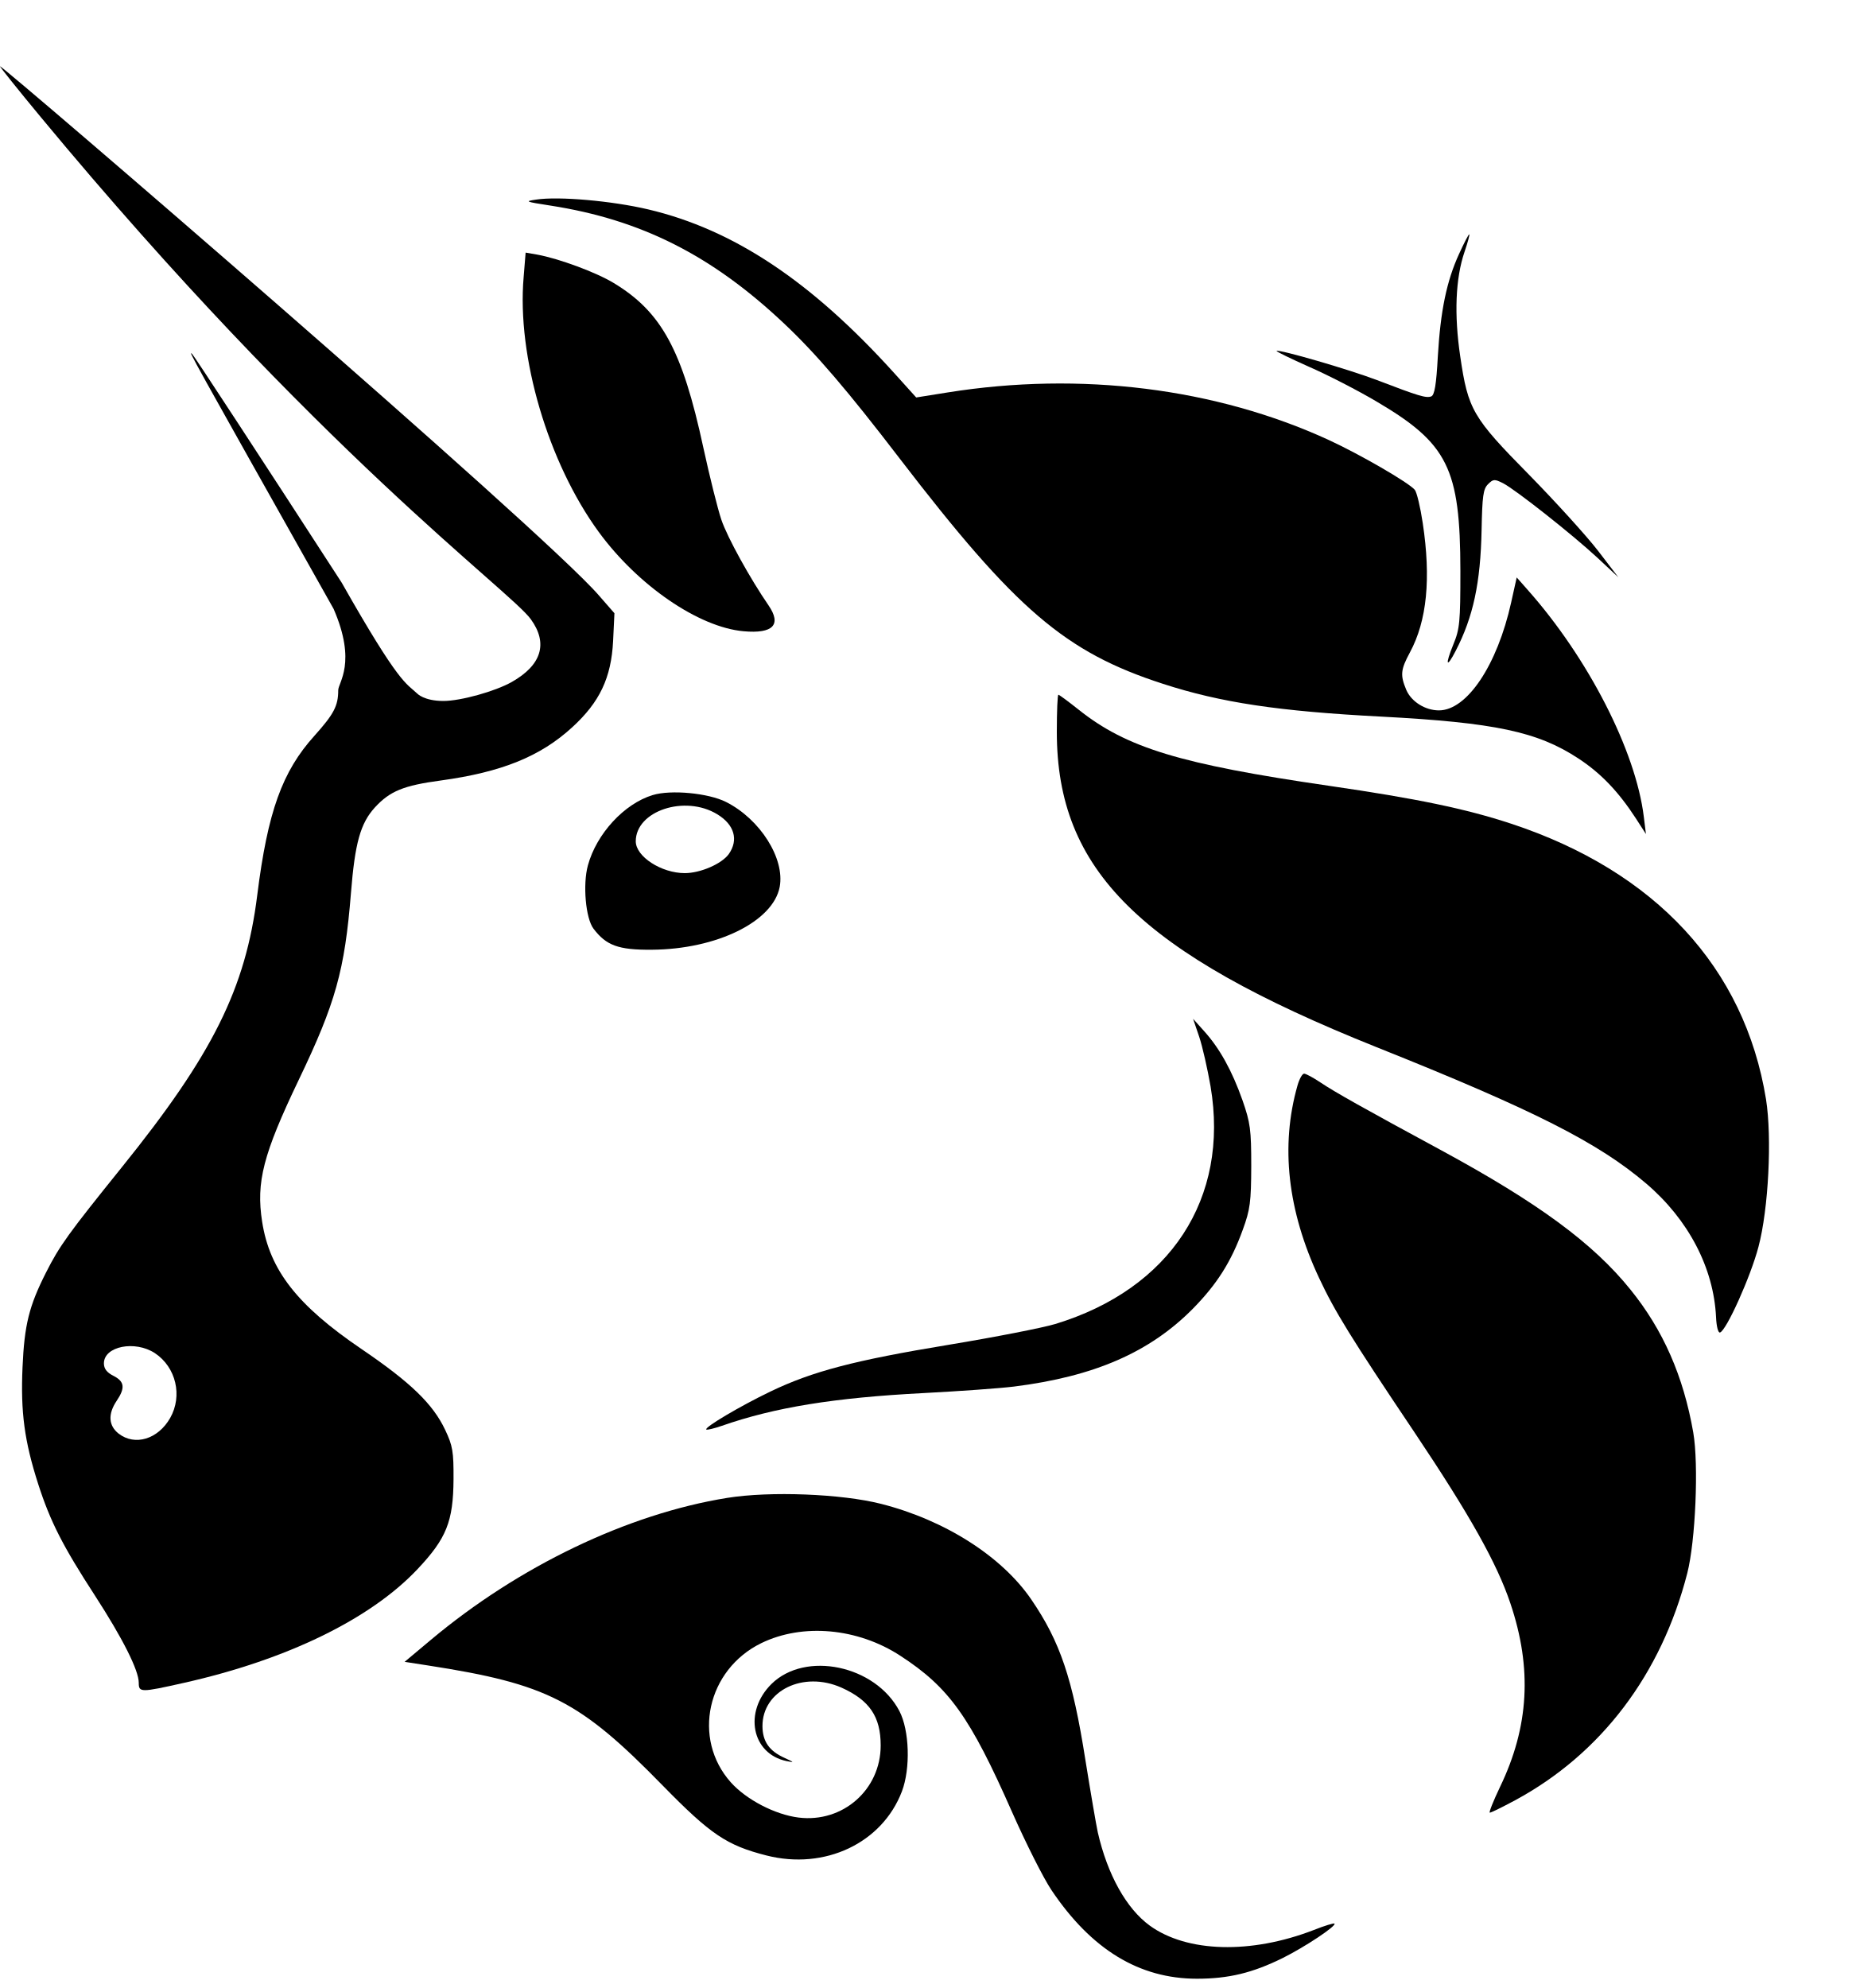
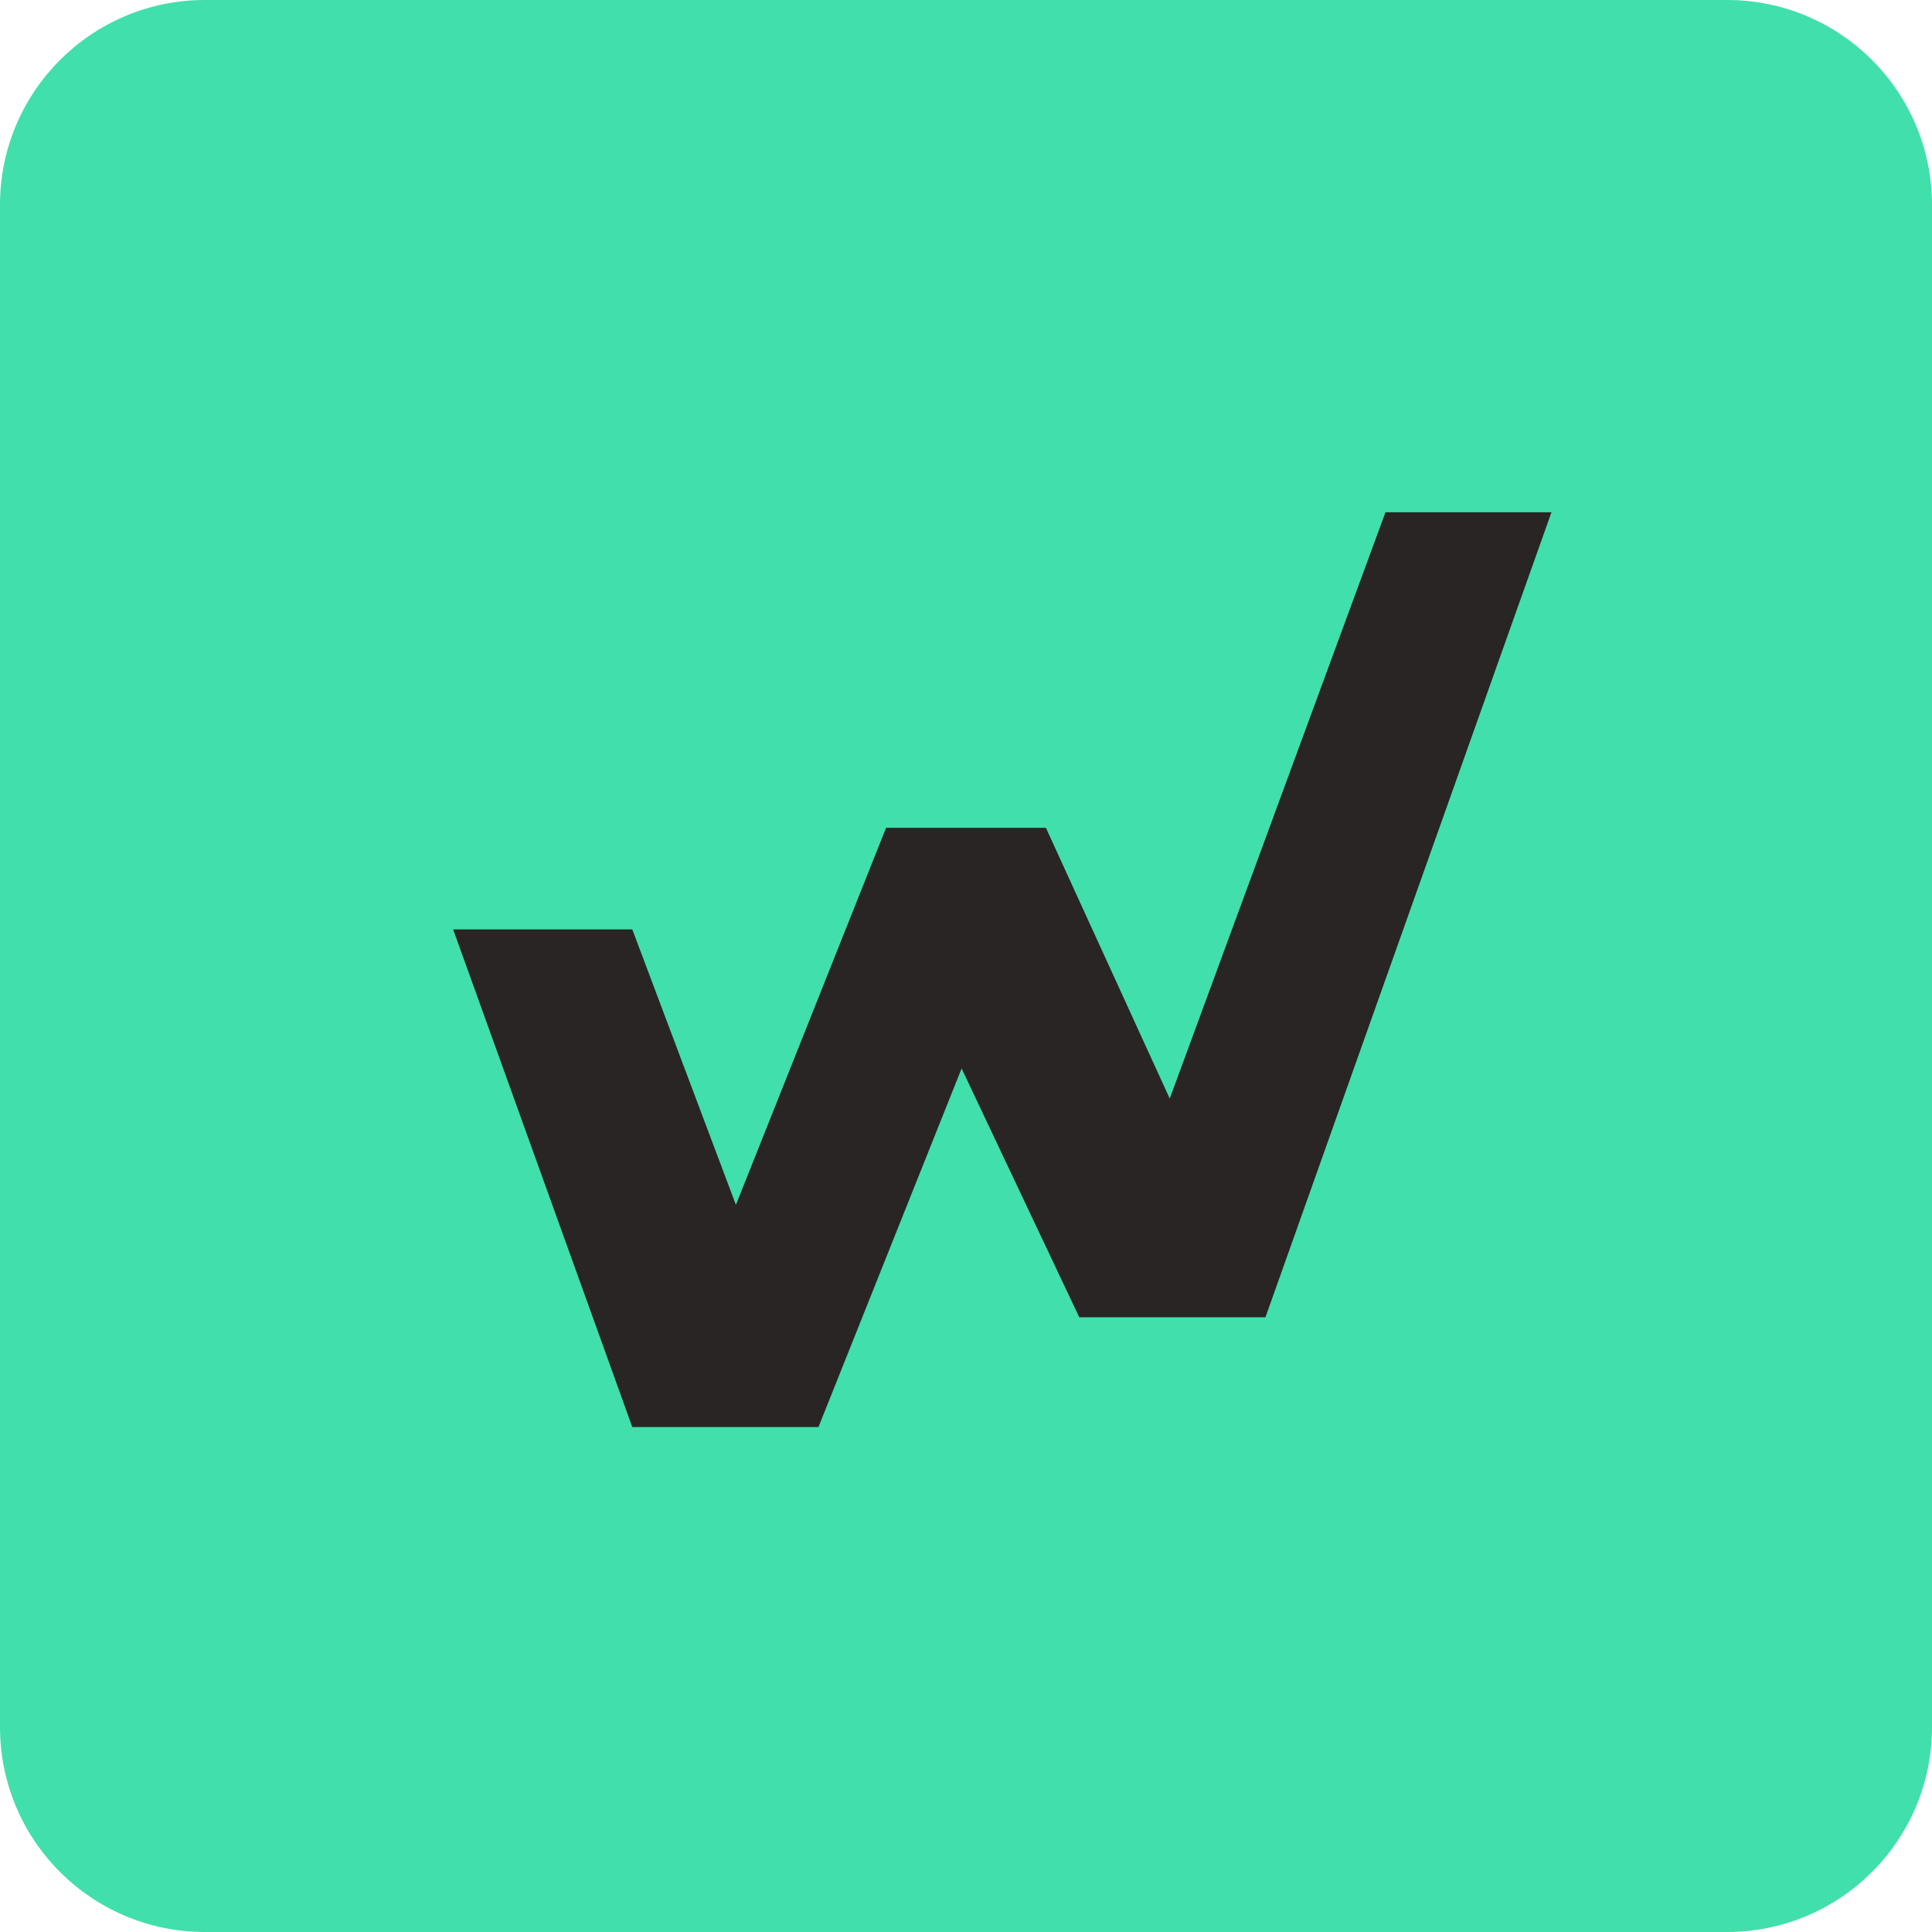
- <svg xmlns="http://www.w3.org/2000/svg" viewBox="0 0 14 15" fill="black">
-   <g>
-     <path d="M4.152 1.551C3.964 1.522 3.956 1.519 4.045 1.506C4.214 1.48 4.615 1.515 4.891 1.58C5.535 1.732 6.121 2.122 6.747 2.815L6.913 2.999L7.151 2.961C8.153 2.801 9.172 2.928 10.024 3.319C10.259 3.427 10.629 3.641 10.675 3.696C10.69 3.714 10.717 3.827 10.735 3.947C10.798 4.365 10.767 4.684 10.638 4.923C10.568 5.053 10.564 5.094 10.611 5.206C10.649 5.294 10.753 5.36 10.857 5.36C11.069 5.36 11.297 5.019 11.402 4.546L11.444 4.357L11.527 4.451C11.983 4.965 12.342 5.665 12.403 6.163L12.419 6.293L12.343 6.175C12.211 5.972 12.078 5.833 11.908 5.722C11.602 5.521 11.279 5.452 10.422 5.407C9.648 5.367 9.21 5.301 8.776 5.16C8.037 4.921 7.665 4.602 6.787 3.458C6.397 2.949 6.157 2.668 5.917 2.442C5.372 1.927 4.837 1.657 4.152 1.551Z" />
-     <path d="M10.849 2.686C10.869 2.346 10.915 2.121 11.009 1.916C11.046 1.835 11.08 1.768 11.086 1.768C11.091 1.768 11.075 1.828 11.05 1.901C10.982 2.101 10.971 2.373 11.018 2.69C11.077 3.092 11.111 3.15 11.539 3.584C11.739 3.788 11.972 4.045 12.057 4.155L12.211 4.356L12.057 4.212C11.869 4.037 11.436 3.695 11.341 3.646C11.277 3.614 11.267 3.614 11.228 3.653C11.191 3.689 11.184 3.743 11.179 3.999C11.171 4.398 11.116 4.654 10.984 4.91C10.913 5.048 10.902 5.019 10.966 4.862C11.014 4.746 11.019 4.694 11.019 4.308C11.018 3.533 10.925 3.346 10.382 3.027C10.245 2.946 10.018 2.829 9.878 2.768C9.739 2.706 9.628 2.652 9.632 2.648C9.647 2.633 10.177 2.787 10.39 2.868C10.708 2.99 10.76 3.005 10.799 2.991C10.824 2.981 10.837 2.906 10.849 2.686Z" />
-     <path d="M4.517 4.013C4.136 3.491 3.899 2.69 3.951 2.091L3.966 1.906L4.053 1.921C4.217 1.951 4.498 2.055 4.63 2.135C4.991 2.353 5.148 2.64 5.307 3.378C5.354 3.594 5.415 3.839 5.443 3.922C5.488 4.055 5.66 4.366 5.799 4.568C5.899 4.714 5.833 4.783 5.611 4.763C5.272 4.733 4.813 4.418 4.517 4.013Z" />
-     <path d="M10.386 7.901C8.602 7.187 7.974 6.567 7.974 5.522C7.974 5.368 7.979 5.242 7.986 5.242C7.992 5.242 8.061 5.293 8.139 5.355C8.501 5.643 8.906 5.766 10.027 5.929C10.688 6.025 11.059 6.102 11.402 6.215C12.49 6.574 13.164 7.302 13.325 8.294C13.371 8.583 13.344 9.123 13.268 9.408C13.209 9.633 13.026 10.039 12.978 10.054C12.964 10.059 12.951 10.008 12.948 9.938C12.93 9.566 12.74 9.203 12.422 8.931C12.06 8.622 11.575 8.376 10.386 7.901Z" />
-     <path d="M9.134 8.197C9.111 8.065 9.073 7.896 9.048 7.822L9.002 7.687L9.087 7.782C9.204 7.912 9.296 8.079 9.375 8.302C9.434 8.472 9.441 8.522 9.441 8.798C9.44 9.069 9.433 9.126 9.377 9.279C9.29 9.52 9.182 9.69 9.001 9.874C8.675 10.204 8.256 10.386 7.651 10.462C7.546 10.475 7.24 10.497 6.971 10.511C6.292 10.546 5.845 10.619 5.444 10.759C5.386 10.779 5.335 10.791 5.329 10.786C5.313 10.77 5.587 10.608 5.812 10.5C6.13 10.347 6.447 10.264 7.157 10.147C7.508 10.089 7.87 10.018 7.962 9.99C8.83 9.726 9.277 9.043 9.134 8.197Z" />
-     <path d="M9.952 9.641C9.715 9.135 9.66 8.646 9.79 8.19C9.804 8.141 9.826 8.101 9.84 8.101C9.853 8.101 9.909 8.131 9.964 8.168C10.073 8.241 10.292 8.364 10.876 8.68C11.604 9.075 12.02 9.38 12.302 9.73C12.549 10.035 12.702 10.384 12.776 10.808C12.818 11.049 12.793 11.628 12.731 11.87C12.535 12.634 12.08 13.234 11.431 13.584C11.336 13.635 11.251 13.677 11.241 13.677C11.232 13.678 11.267 13.59 11.318 13.483C11.537 13.029 11.562 12.588 11.396 12.097C11.295 11.796 11.089 11.429 10.673 10.808C10.189 10.087 10.071 9.895 9.952 9.641Z" />
-     <path d="M3.25 12.374C3.913 11.818 4.736 11.423 5.487 11.302C5.81 11.25 6.349 11.271 6.648 11.347C7.128 11.469 7.558 11.742 7.781 12.068C7.999 12.387 8.093 12.664 8.19 13.282C8.229 13.525 8.271 13.77 8.283 13.825C8.356 14.145 8.499 14.401 8.675 14.529C8.956 14.733 9.439 14.746 9.914 14.562C9.994 14.53 10.064 14.509 10.069 14.514C10.086 14.531 9.847 14.69 9.678 14.774C9.451 14.886 9.271 14.93 9.031 14.93C8.596 14.93 8.235 14.71 7.934 14.262C7.874 14.173 7.741 13.909 7.637 13.674C7.319 12.953 7.162 12.733 6.793 12.493C6.471 12.283 6.056 12.246 5.744 12.398C5.335 12.598 5.22 13.118 5.514 13.448C5.631 13.579 5.848 13.692 6.026 13.714C6.359 13.755 6.645 13.504 6.645 13.17C6.645 12.953 6.561 12.829 6.35 12.734C6.061 12.605 5.752 12.756 5.753 13.025C5.754 13.14 5.804 13.212 5.92 13.264C5.994 13.298 5.996 13.3 5.935 13.288C5.671 13.233 5.609 12.916 5.821 12.706C6.077 12.454 6.605 12.565 6.786 12.91C6.862 13.055 6.871 13.343 6.805 13.517C6.656 13.907 6.223 14.112 5.783 14C5.484 13.924 5.362 13.842 5.001 13.473C4.374 12.831 4.131 12.706 3.227 12.566L3.053 12.539L3.25 12.374Z" />
-     <path fill-rule="evenodd" clip-rule="evenodd" d="M0.308 0.884C2.402 3.41 3.845 4.452 4.005 4.672C4.137 4.854 4.087 5.018 3.861 5.146C3.735 5.217 3.475 5.289 3.346 5.289C3.199 5.289 3.148 5.233 3.148 5.233C3.063 5.153 3.015 5.167 2.578 4.396C1.972 3.46 1.464 2.684 1.45 2.671C1.418 2.641 1.419 2.642 2.517 4.594C2.694 5.001 2.552 5.15 2.552 5.208C2.552 5.326 2.519 5.388 2.373 5.551C2.129 5.821 2.02 6.125 1.941 6.754C1.853 7.459 1.605 7.957 0.917 8.81C0.515 9.309 0.449 9.4 0.347 9.602C0.219 9.855 0.184 9.997 0.17 10.316C0.155 10.655 0.184 10.873 0.288 11.197C0.379 11.48 0.474 11.666 0.717 12.04C0.926 12.363 1.047 12.603 1.047 12.697C1.047 12.771 1.061 12.771 1.386 12.698C2.163 12.524 2.794 12.217 3.149 11.841C3.369 11.608 3.42 11.48 3.422 11.161C3.423 10.953 3.416 10.909 3.359 10.789C3.267 10.594 3.099 10.431 2.728 10.179C2.243 9.85 2.035 9.584 1.978 9.219C1.931 8.919 1.986 8.708 2.254 8.148C2.532 7.569 2.601 7.322 2.648 6.739C2.678 6.362 2.719 6.213 2.828 6.093C2.942 5.969 3.044 5.927 3.326 5.889C3.785 5.826 4.077 5.708 4.317 5.488C4.525 5.298 4.612 5.114 4.626 4.837L4.636 4.627L4.519 4.493C4.098 4.004 0.026 0.5 0 0.5C-0.005 0.5 0.133 0.673 0.308 0.884ZM1.284 10.699C1.379 10.531 1.328 10.316 1.169 10.21C1.018 10.111 0.784 10.158 0.784 10.287C0.784 10.327 0.806 10.356 0.856 10.381C0.94 10.424 0.946 10.472 0.88 10.57C0.813 10.67 0.819 10.757 0.895 10.817C1.018 10.912 1.192 10.86 1.284 10.699Z" />
-     <path fill-rule="evenodd" clip-rule="evenodd" d="M4.925 5.999C4.71 6.064 4.501 6.291 4.436 6.529C4.396 6.674 4.419 6.929 4.478 7.007C4.574 7.134 4.666 7.168 4.917 7.166C5.407 7.163 5.833 6.954 5.883 6.692C5.923 6.478 5.736 6.181 5.478 6.051C5.345 5.984 5.062 5.957 4.925 5.999ZM5.499 6.444C5.574 6.337 5.541 6.222 5.412 6.144C5.168 5.995 4.797 6.118 4.797 6.348C4.797 6.463 4.99 6.588 5.167 6.588C5.285 6.588 5.446 6.518 5.499 6.444Z" />
-   </g>
+ <svg xmlns="http://www.w3.org/2000/svg" viewBox="0 0 132 132" fill="none">
+   <rect width="132" height="132" rx="14" fill="#41DFAB" />
+   <path d="M106 35L86.46 90H73.74L65.7 73L55.92 97.5H43.2L30.96 63.5H43.2L50.28 82.32L60.54 56.56H71.46L79.92 75.06L94.66 35H106Z" fill="#282524" />
</svg>
